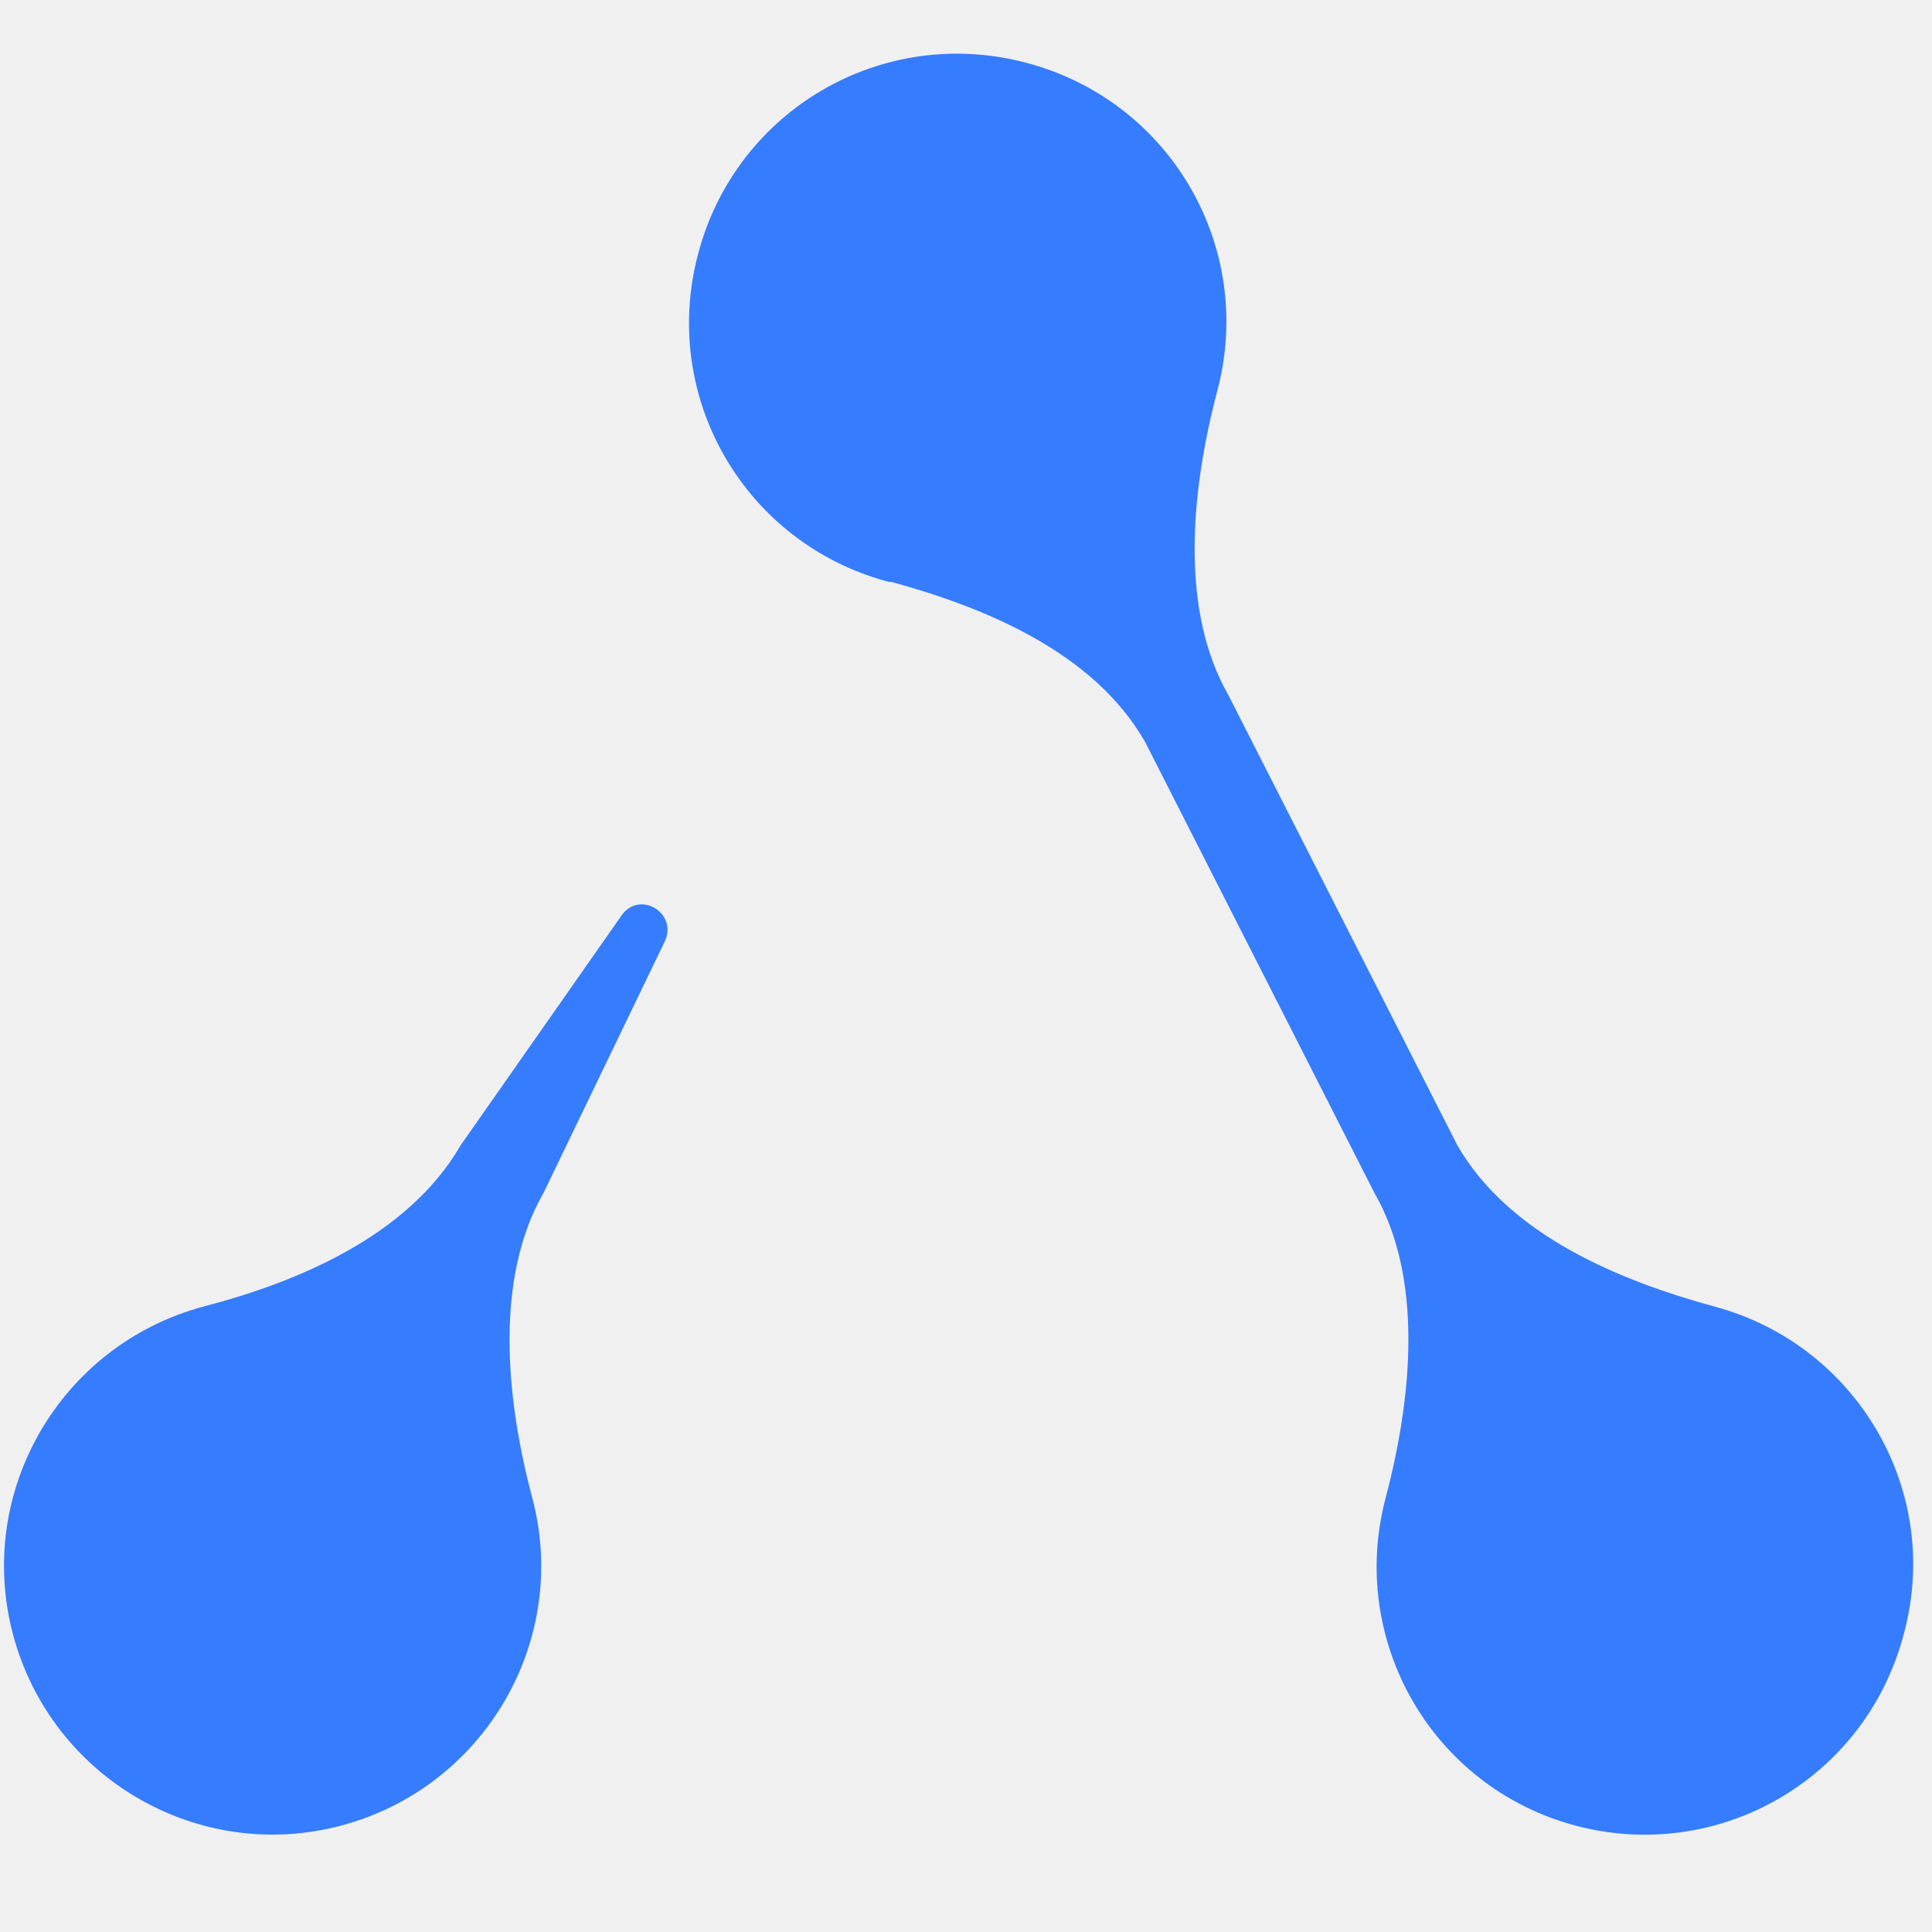
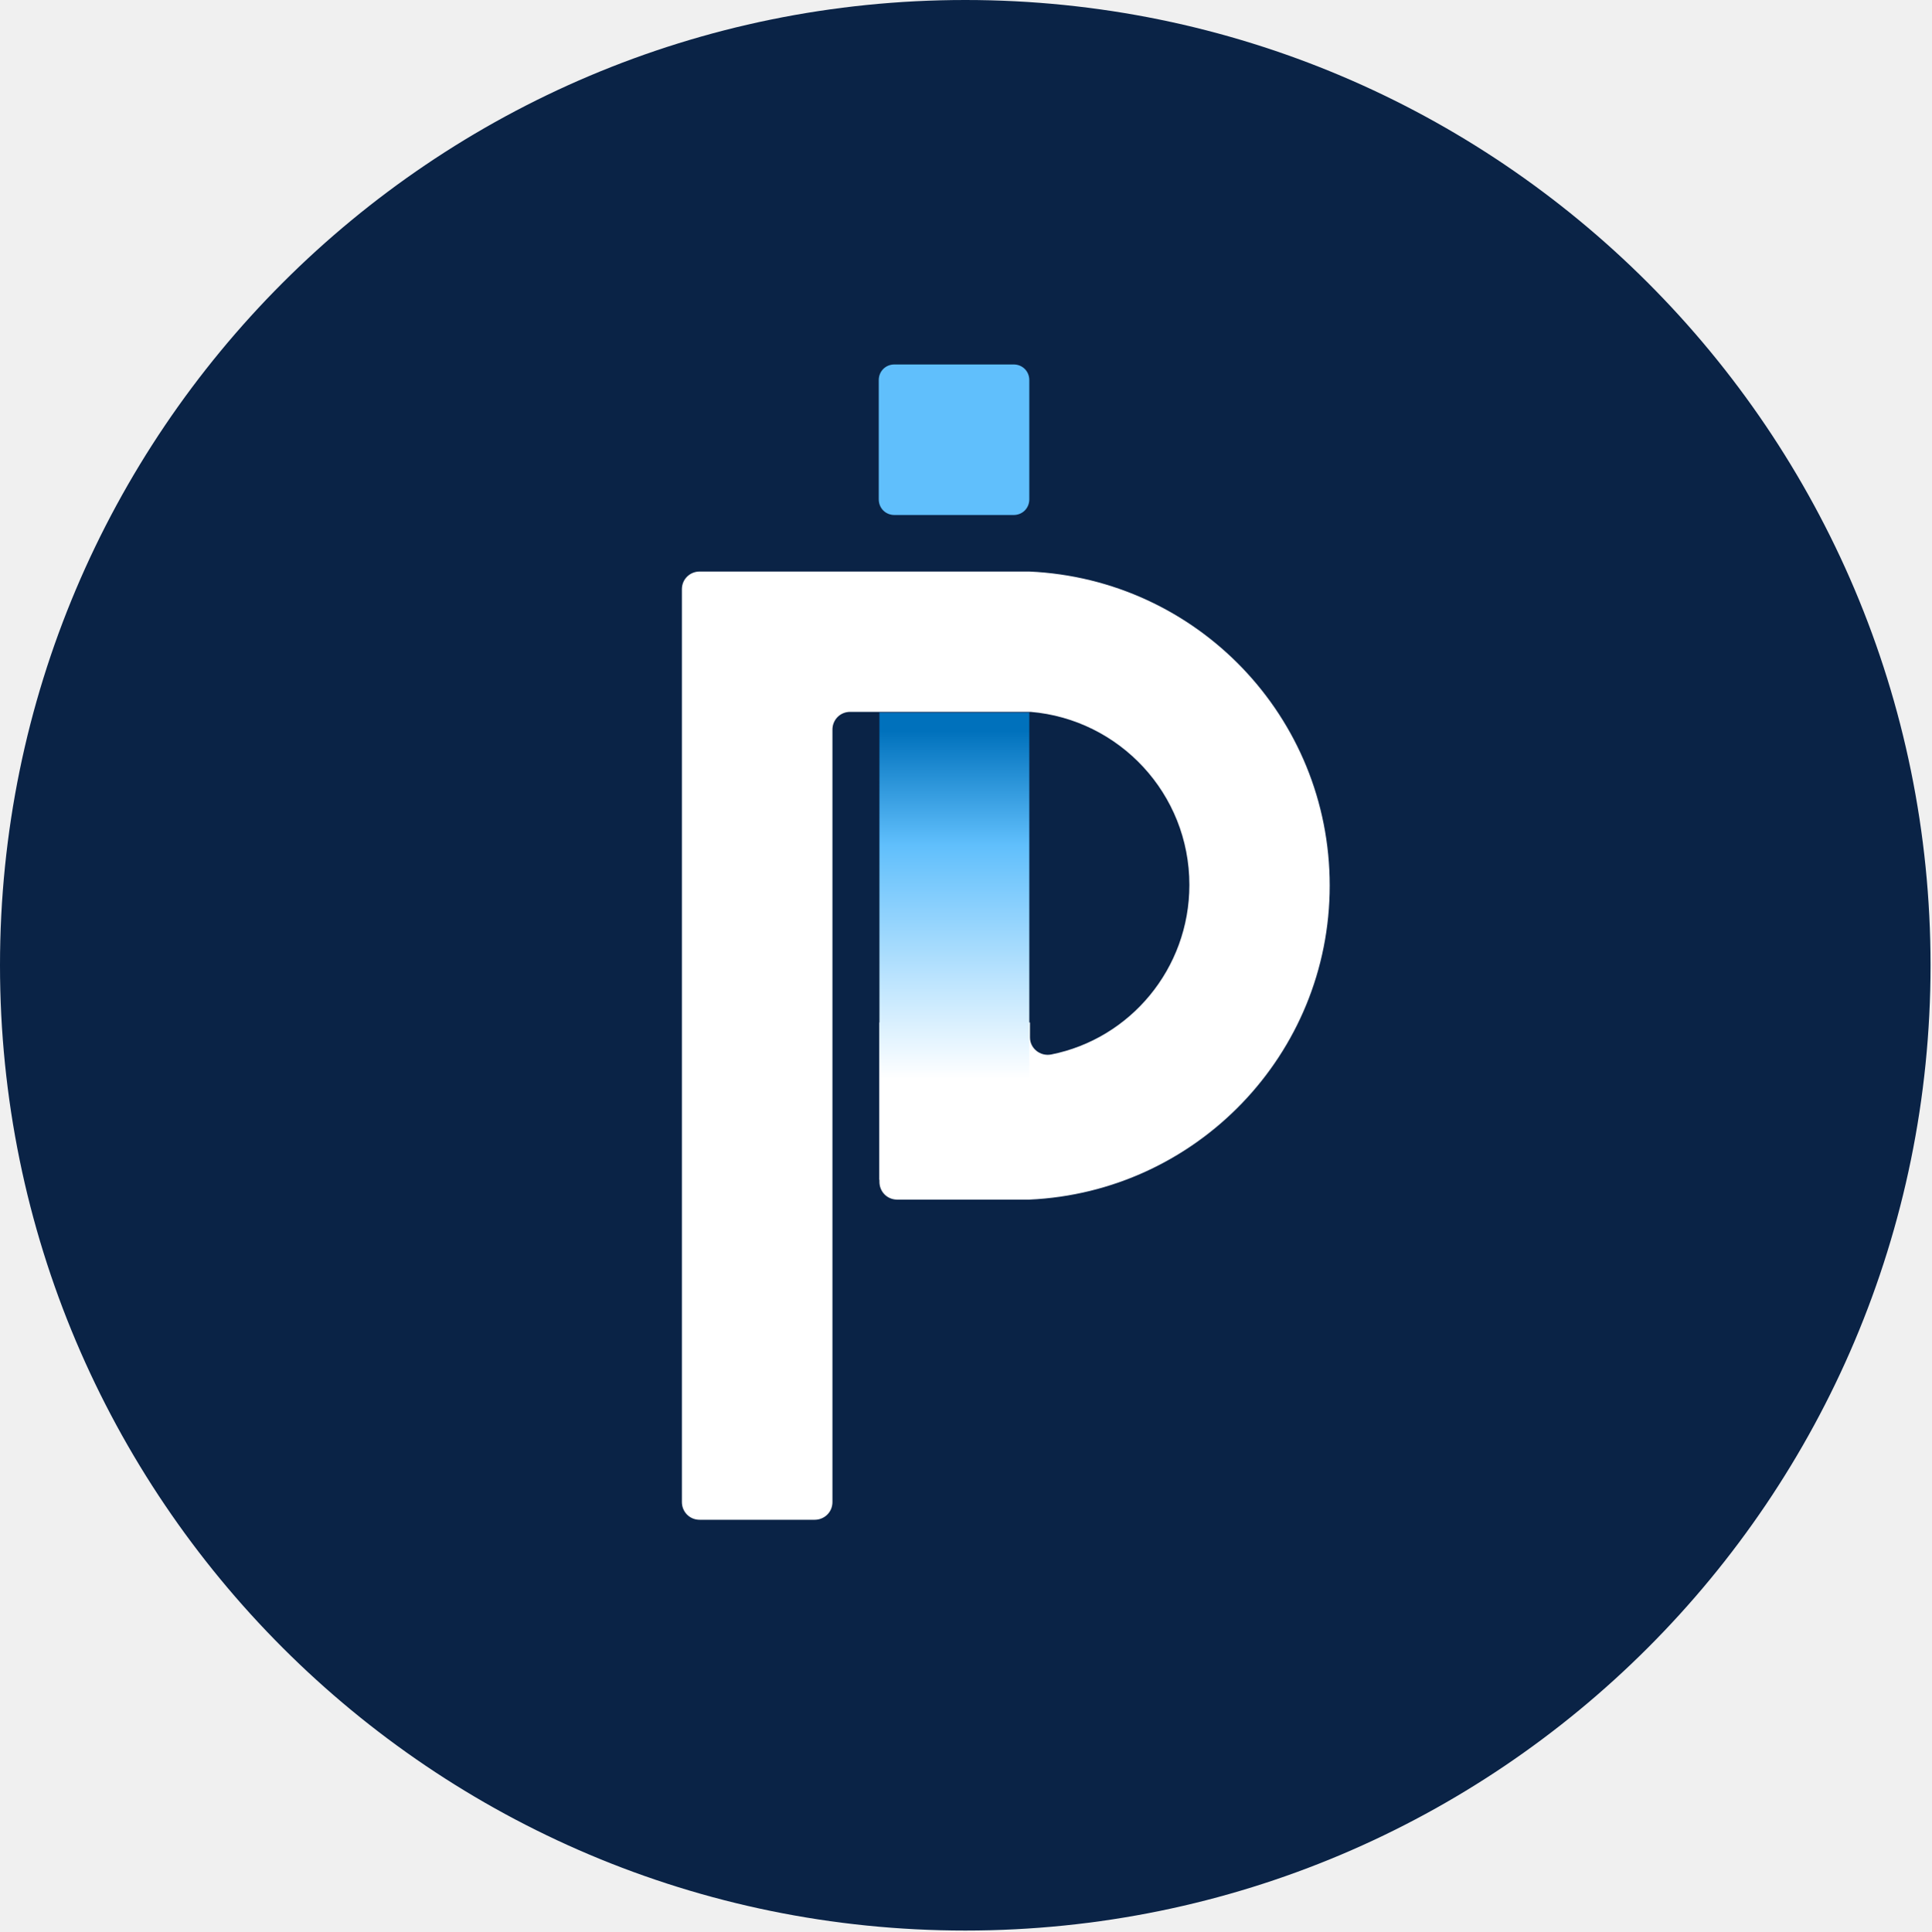
- <svg xmlns="http://www.w3.org/2000/svg" width="32px" height="32px" viewBox="0 0 36 36" version="1.1">
-   <defs />
-   <g id="reCreate" stroke="none" stroke-width="1" fill="none" fill-rule="evenodd">
-     <g id="txView_openTable" transform="translate(-1324, -768)" fill="#357CFF" fill-rule="nonzero">
-       <path d="M1355.944,792.345 C1358.612,793.06 1360.207,795.799 1359.469,798.466 C1358.755,801.157 1356.016,802.729 1353.348,802.015 C1350.681,801.3 1349.109,798.561 1349.824,795.894 C1350.324,793.989 1350.514,791.797 1349.609,790.226 L1345.346,781.842 C1344.394,780.151 1342.345,779.318 1340.607,778.842 L1340.559,778.842 C1337.868,778.127 1336.296,775.388 1337.011,772.721 C1337.725,770.03 1340.464,768.458 1343.131,769.172 C1345.823,769.887 1347.394,772.626 1346.68,775.293 C1346.18,777.198 1345.989,779.389 1346.894,780.961 L1351.157,789.344 C1352.134,791.035 1354.206,791.869 1355.944,792.345 Z M1335.582,785.058 C1335.915,784.581 1336.63,785.01 1336.391,785.534 L1334.129,790.226 C1333.224,791.797 1333.414,794.012 1333.914,795.894 C1334.629,798.561 1333.033,801.3 1330.366,802.015 C1327.698,802.729 1324.96,801.133 1324.245,798.466 C1323.531,795.799 1325.126,793.06 1327.794,792.345 C1329.532,791.893 1331.604,791.035 1332.581,789.344 L1335.582,785.058 Z" />
-     </g>
-   </g>
+ <svg xmlns="http://www.w3.org/2000/svg" viewBox="0 0 283.5 283.5">
+   <circle cx="141.7" cy="141.7" r="141.7" fill="#0a2346" />
+   <path d="M148.8 53.5h-17.5c-1.3 0-2.3 1-2.3 2.3v17.5c0 1.3 1 2.3 2.3 2.3h17.5c1.3 0 2.3-1 2.3-2.3V55.8c0-1.3-1-2.3-2.3-2.3z" fill="#60bffc" />
+   <path d="M129.1 150.2v23.3c0 1.4 1.1 2.6 2.6 2.6h19.4c24.5-1.1 44.1-21.3 44.1-46.1s-19.5-45-44.1-46.1h-48.4c-1.4 0-2.6 1.1-2.6 2.6v134c0 1.4 1.1 2.6 2.6 2.6h16.9c1.4 0 2.6-1.1 2.6-2.6V107.1c0-1.4 1.1-2.6 2.6-2.6h26.5c13 1.1 23.3 12 23.3 25.4 0 12.3-8.7 22.6-20.3 24.9-1.6.3-3.1-.9-3.1-2.5v-2.2h-22.1z" fill="#fff" />
+   <linearGradient id="a" gradientUnits="userSpaceOnUse" x1="140.07" y1="158.416" x2="140.07" y2="106.177">
+     <stop offset="0" stop-color="#fff" />
+     <stop offset=".659" stop-color="#60bffc" />
+     <stop offset=".979" stop-color="#0071bc" />
+   </linearGradient>
+   <path fill="url(#a)" d="M129.1 104.6h22v68.6h-22z" />
</svg>
